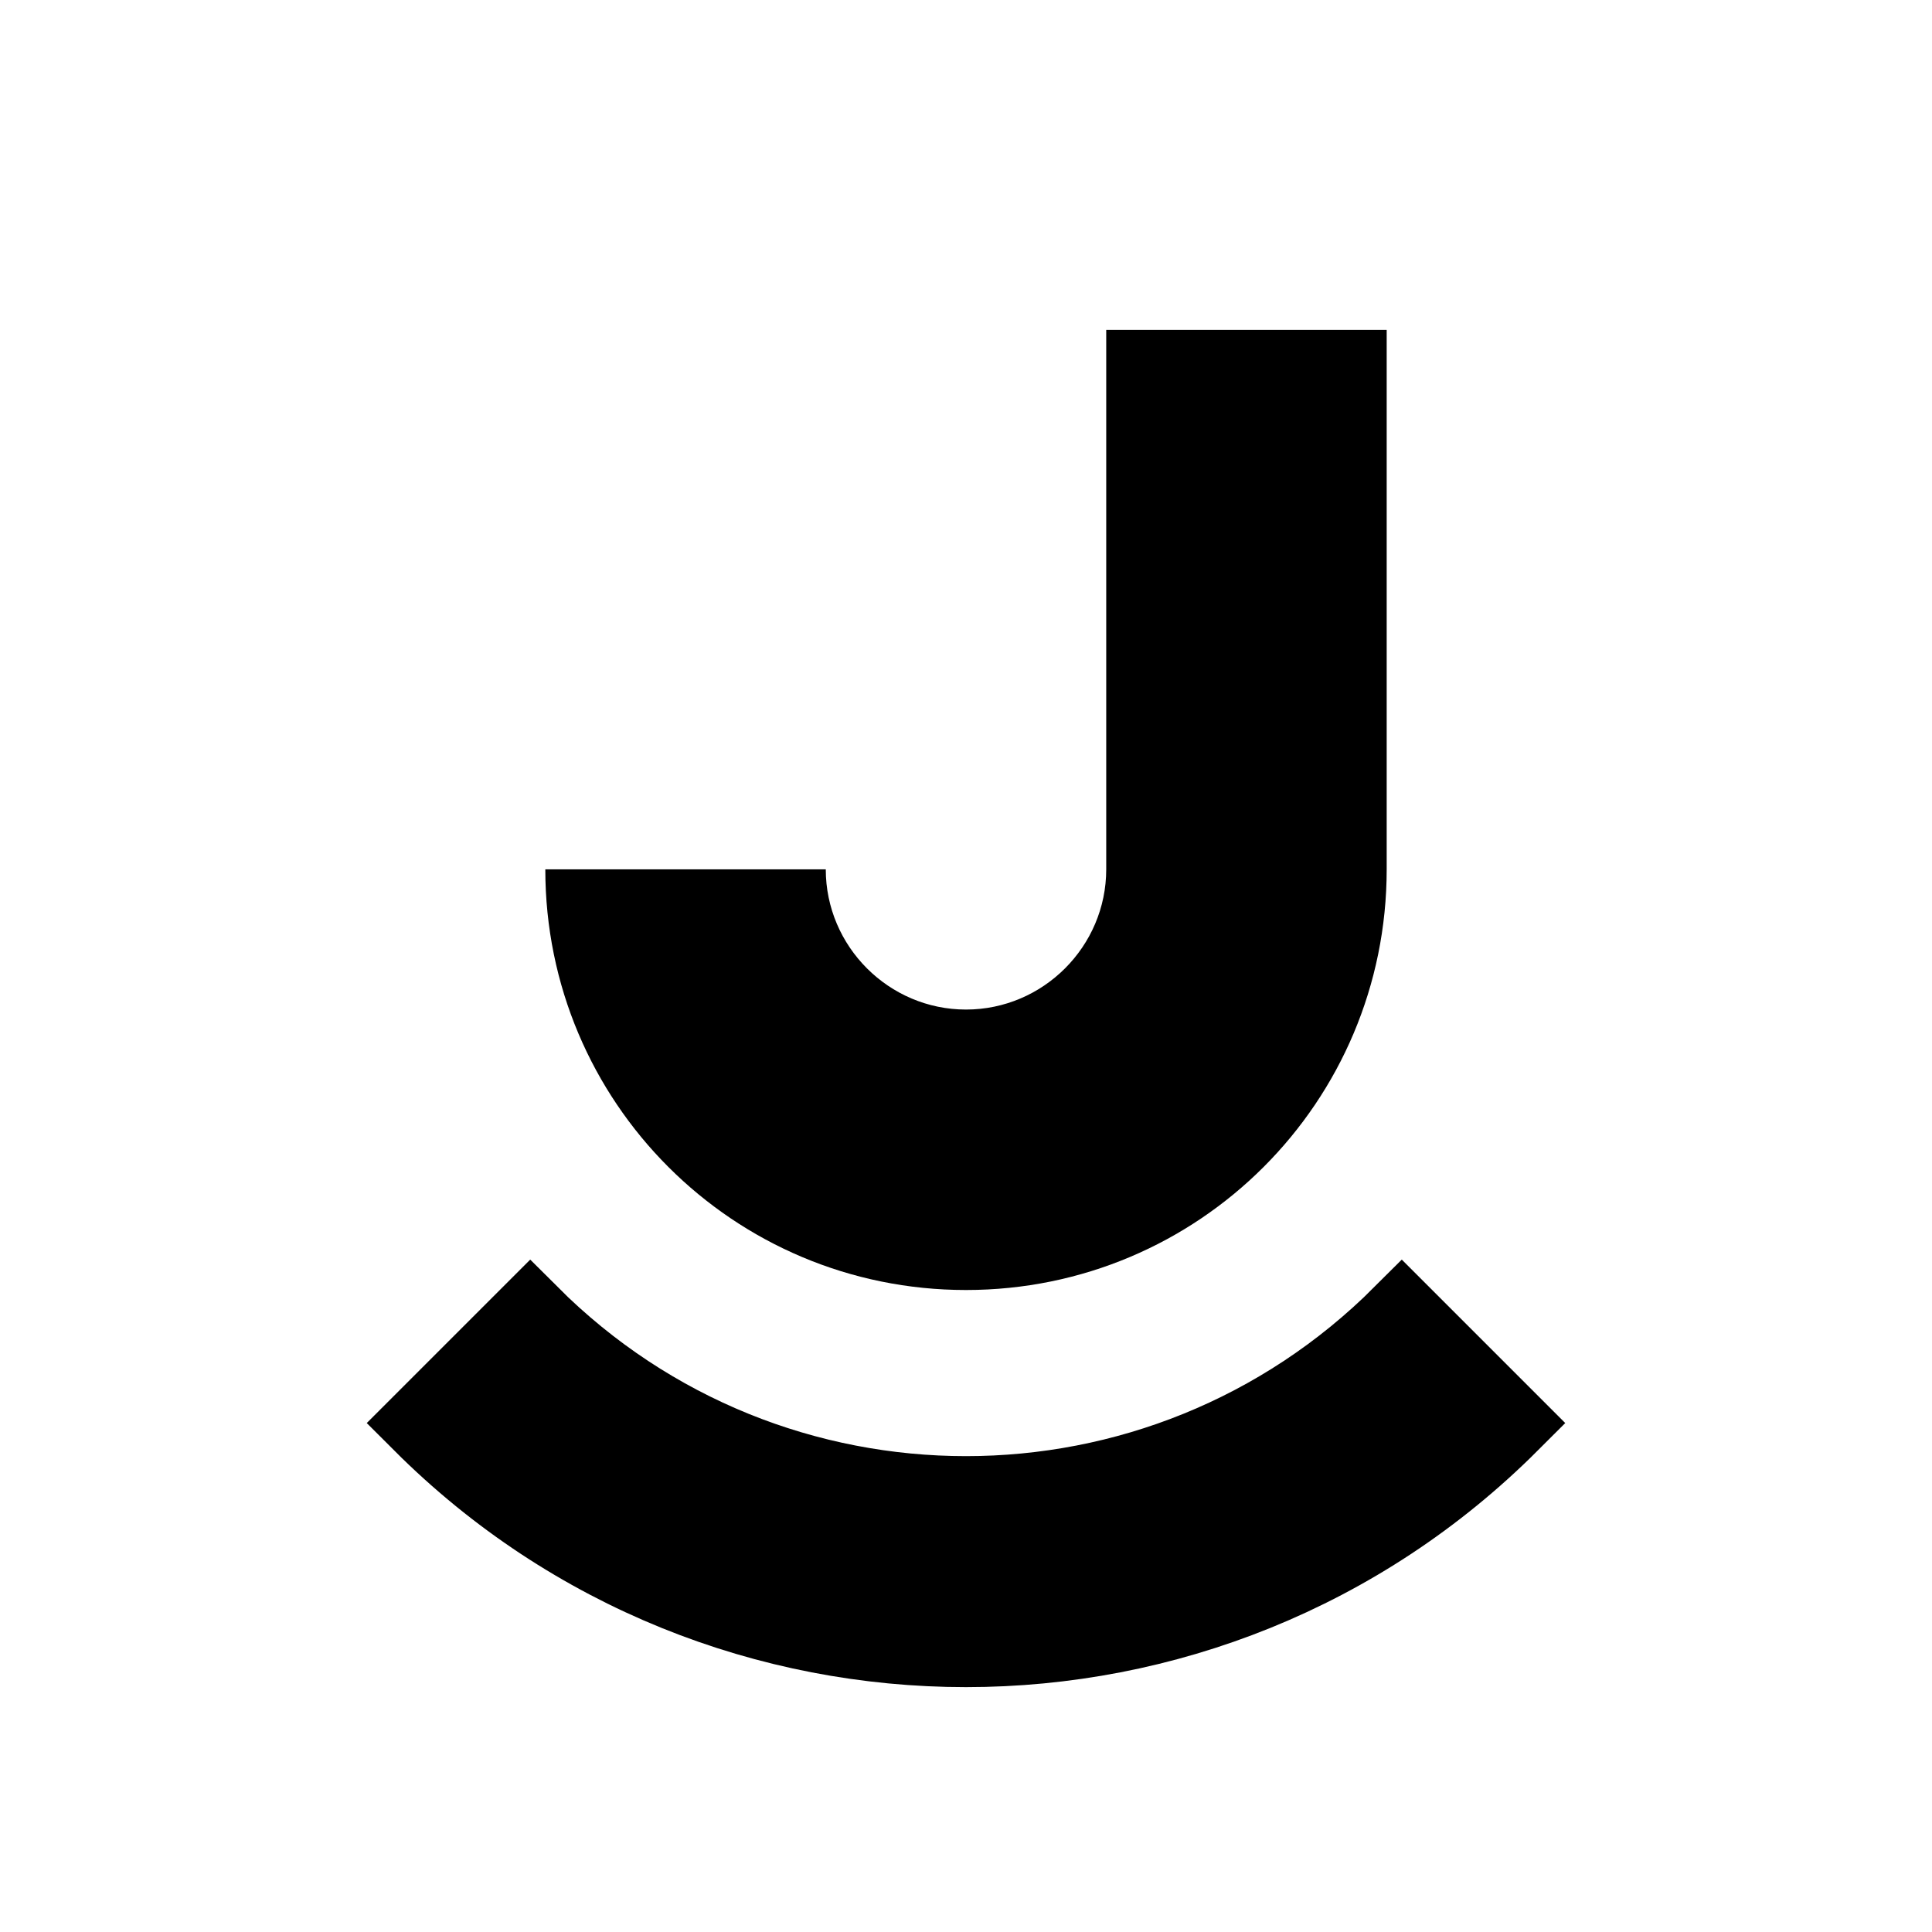
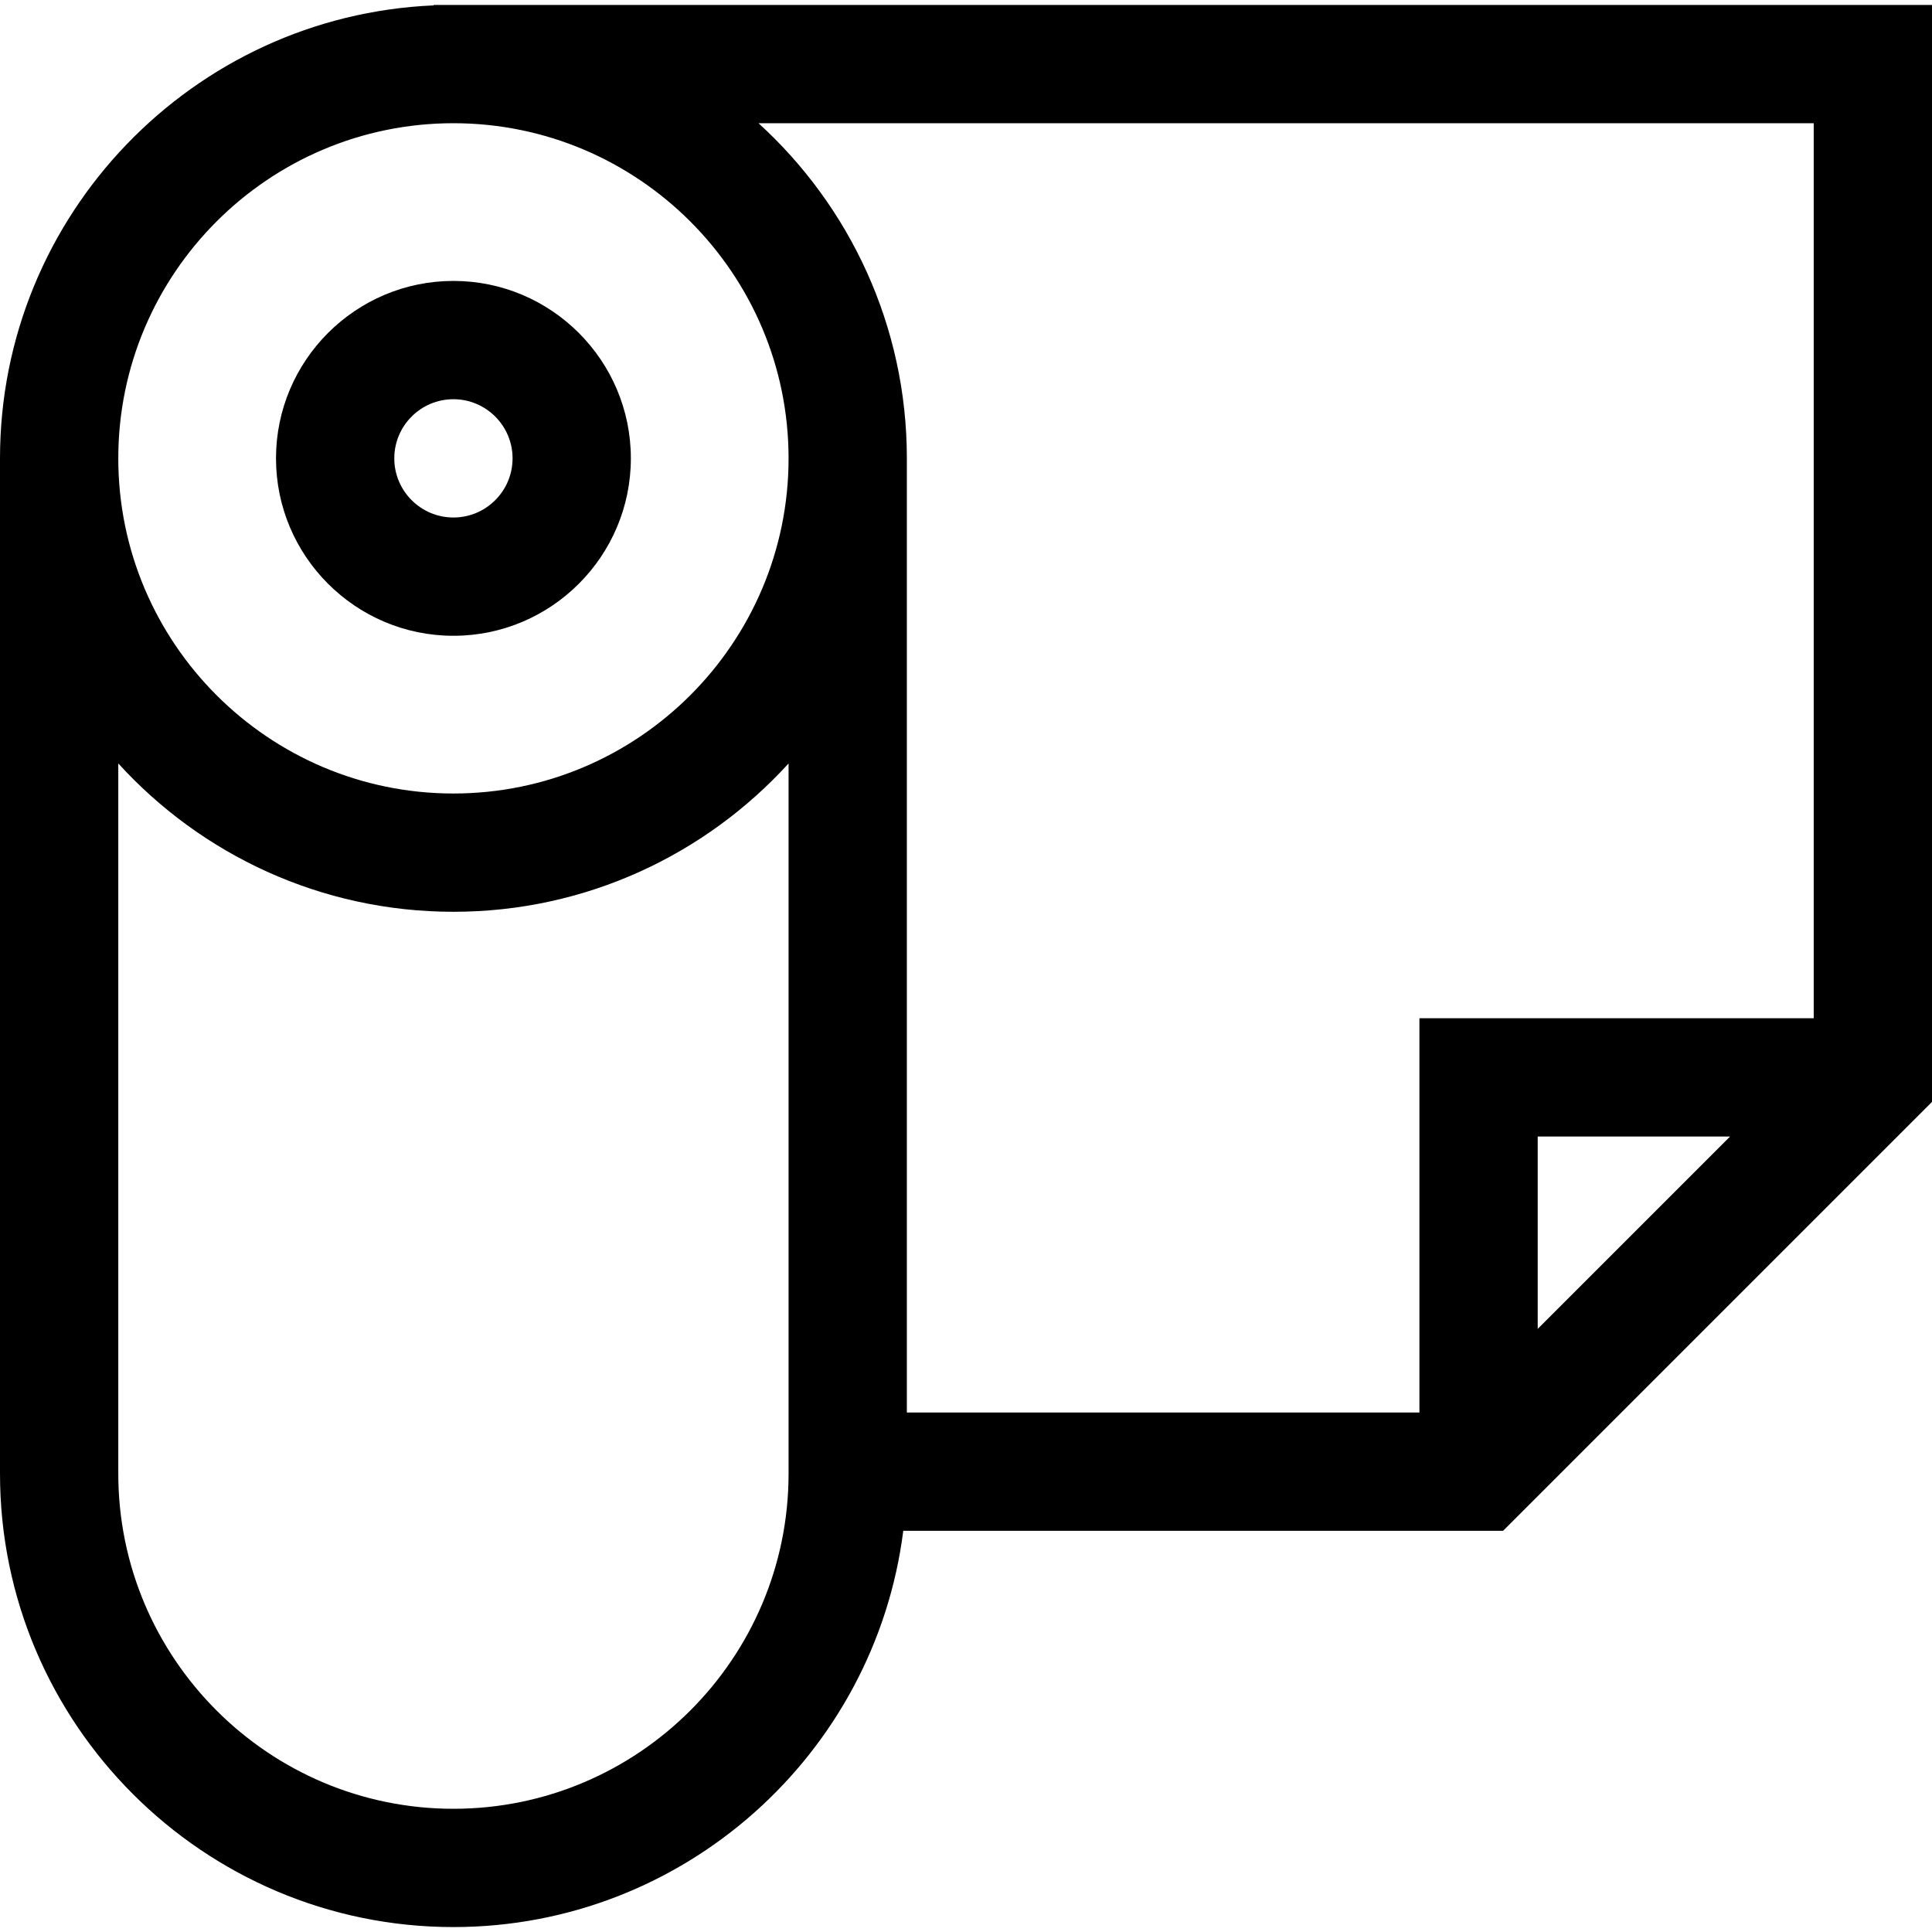
- <svg xmlns="http://www.w3.org/2000/svg" version="1.1" width="2048.00" height="2048.00" viewBox="0 0 2048.0 2048.0">
-   <g id="document" transform="matrix(1,0,0,1,1024.0,1024.0)">
-     <path d="M445.945,-674.314 L445.945,-102.478 C445.945,144.278 246.756,343.467 -7.92415e-05,343.467 C-246.756,343.467 -445.945,144.278 -445.945,-102.478 L-445.945,-102.478 L-148.648,-102.478 L-148.648,-102.478 C-148.648,-20.721 -81.757,46.17 -3.96681e-05,46.17 C81.757,46.17 148.648,-20.721 148.648,-102.478 L148.648,-674.314 L445.945,-674.314 Z " fill="#000000" fill-opacity="1.00" />
-     <path d="M-461.948,369.011 L-577.434,484.497 C-258.691,803.241 258.691,803.241 577.434,484.497 L461.948,369.01 C206.722,624.237 -206.722,624.237 -461.948,369.011 Z " fill="#000000" fill-opacity="1.00" stroke-width="81.73" stroke="#000000" stroke-linecap="square" stroke-linejoin="miter" />
+ <svg xmlns="http://www.w3.org/2000/svg" fill="#000000" height="800px" width="800px" version="1.1" id="Layer_1" viewBox="0 0 512 512" xml:space="preserve">
+   <g>
+     <g>
+       <path d="M114.939,1.306v0.12C51.096,4.172,0,56.963,0,121.469v269.061c0,66.258,53.905,120.163,120.163,120.163    c61.128,0,111.739-45.88,119.211-105.012h158.954L512,292.01V1.306H114.939z M208.98,390.531    c0,48.973-39.843,88.816-88.816,88.816s-88.816-39.843-88.816-88.816V202.323c21.993,24.138,53.666,39.31,88.816,39.31    c35.15,0,66.823-15.172,88.816-39.31V390.531z M120.163,210.286c-48.973,0-88.816-39.843-88.816-88.816    s39.843-88.816,88.816-88.816s88.816,39.843,88.816,88.816S169.137,210.286,120.163,210.286z M407.51,352.169v-50.977h50.977    L407.51,352.169z M480.653,269.845h-104.49v104.49H240.327V121.469c0-35.15-15.172-66.823-39.31-88.816h279.637V269.845z" />
+     </g>
+   </g>
+   <g>
+     <g>
+       <path d="M120.163,74.449c-25.927,0-47.02,21.093-47.02,47.02c0,25.927,21.093,47.02,47.02,47.02s47.02-21.093,47.02-47.02    C167.184,95.542,146.09,74.449,120.163,74.449z M120.163,137.143c-8.642,0-15.673-7.031-15.673-15.673    c0-8.642,7.031-15.673,15.673-15.673s15.673,7.031,15.673,15.673C135.837,130.112,128.806,137.143,120.163,137.143z" />
+     </g>
  </g>
</svg>
